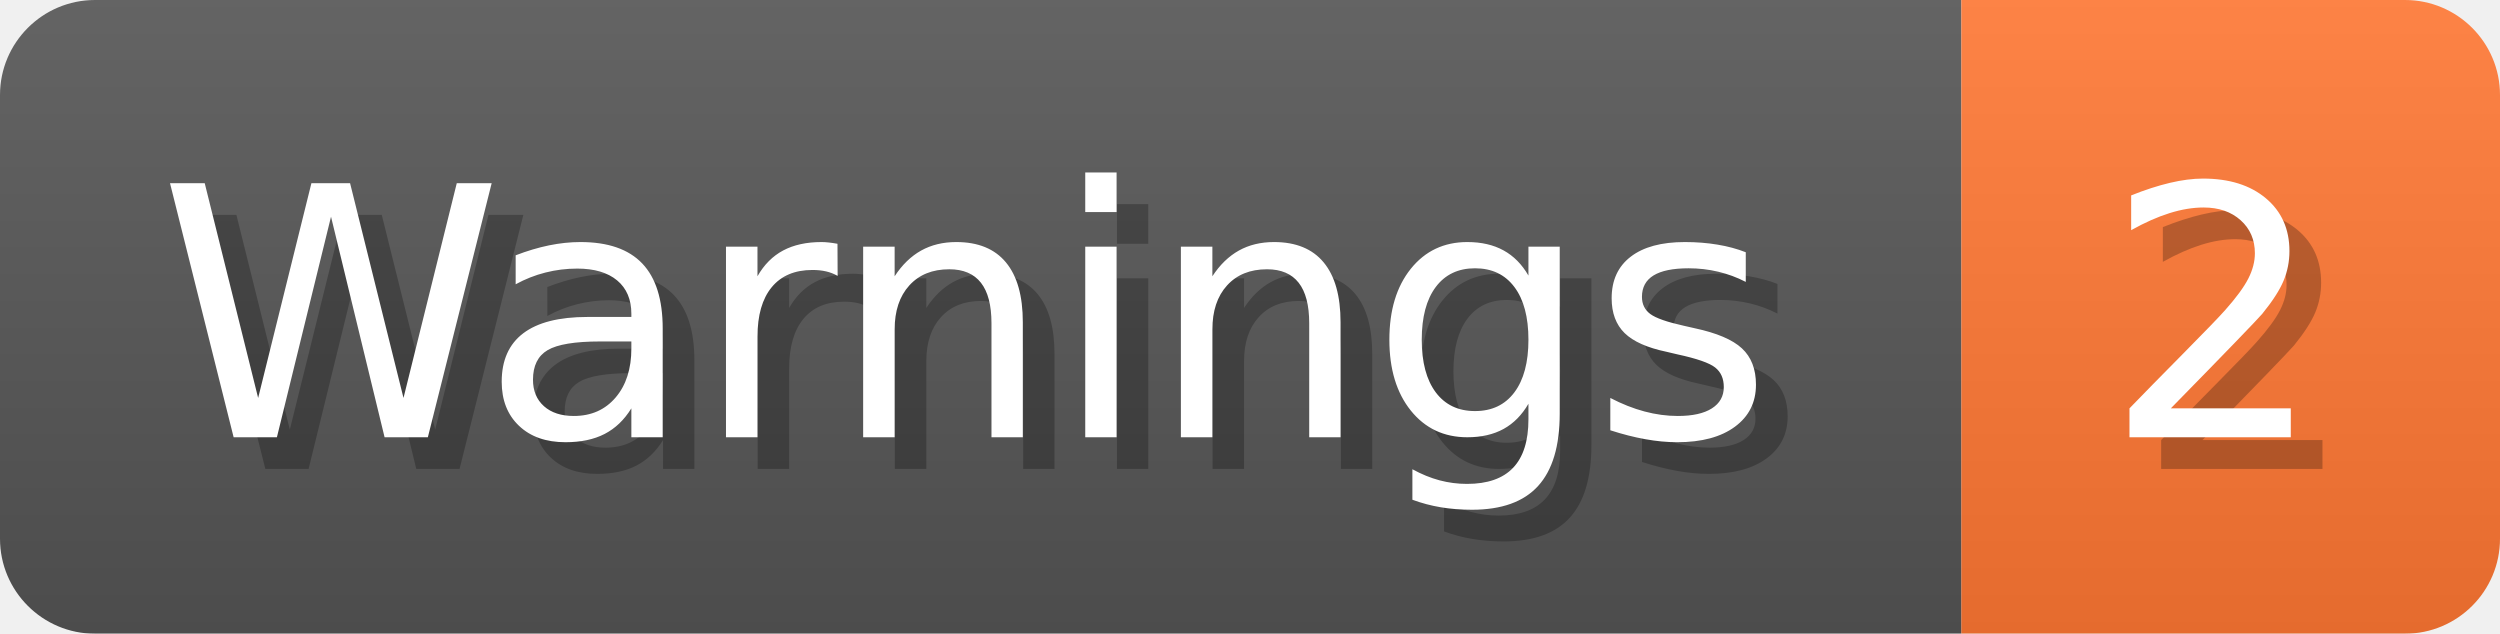
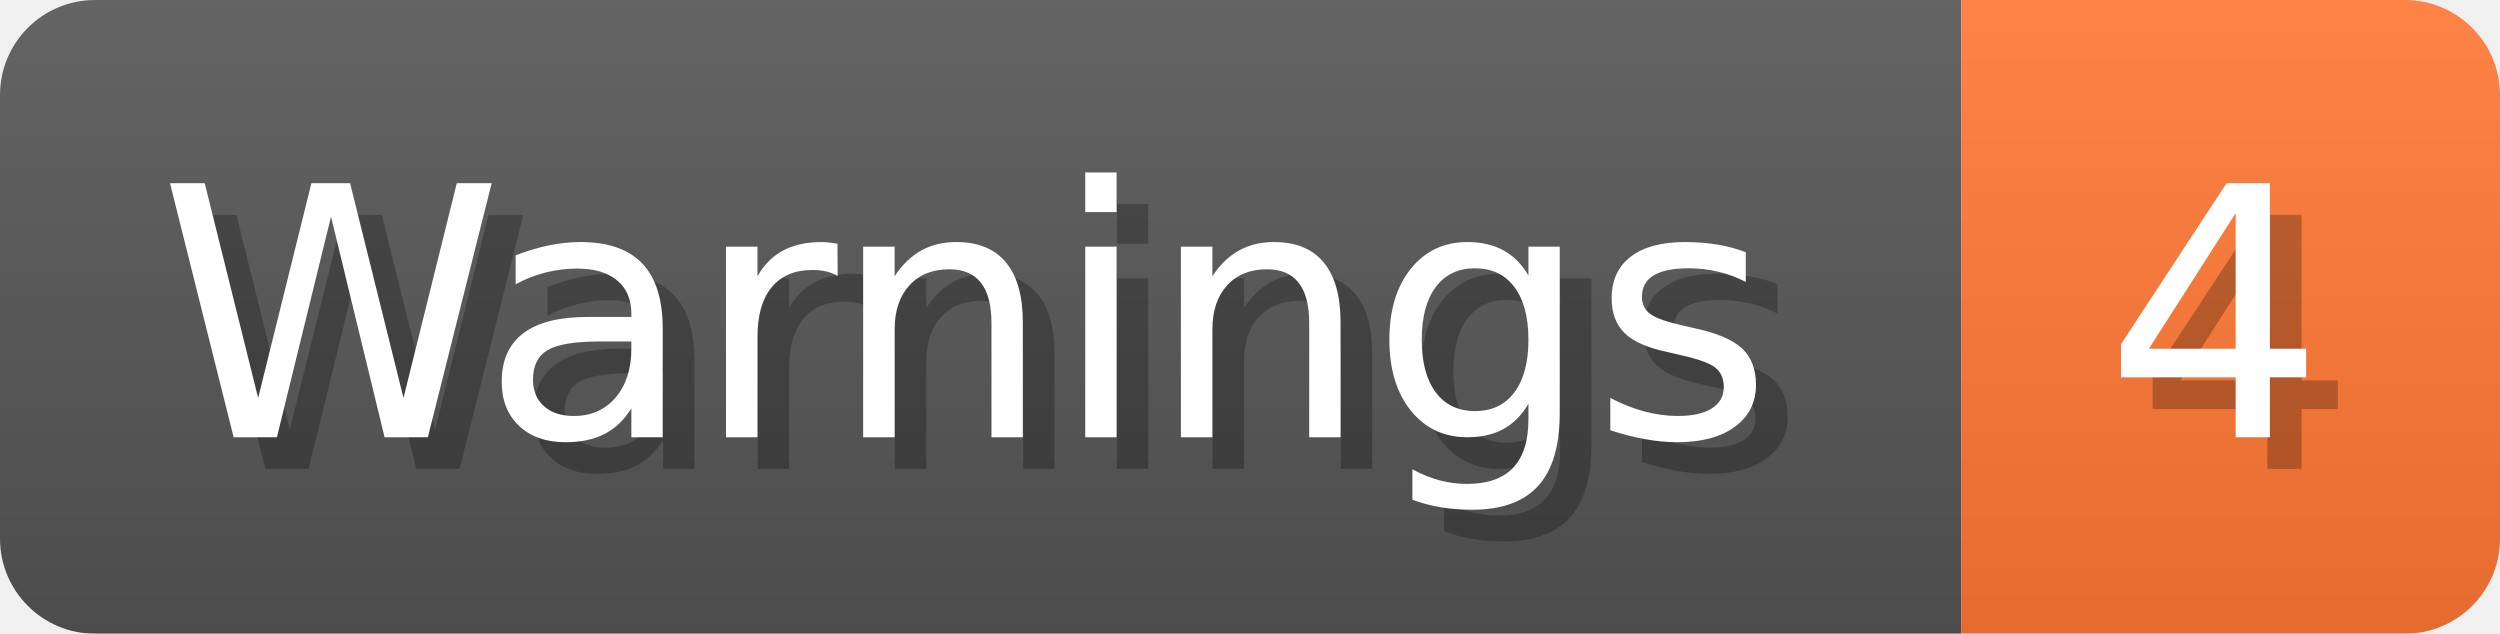
- <svg xmlns="http://www.w3.org/2000/svg" width="78.9" height="20" viewBox="0 0 789 200" role="img" aria-label="Warnings: 2">
+ <svg xmlns="http://www.w3.org/2000/svg" width="78.9" height="20" viewBox="0 0 789 200" role="img" aria-label="Warnings: 4">
  <linearGradient id="a" x2="0" y2="100%">
    <stop offset="0" stop-opacity=".1" stop-color="#EEE" />
    <stop offset="1" stop-opacity=".1" />
  </linearGradient>
  <mask id="m">
    <rect width="789" height="200" rx="30" fill="#FFF" />
  </mask>
  <g mask="url(#m)">
    <rect width="619" height="200" fill="#555" />
    <rect width="170" height="200" fill="#F73" x="619" />
    <rect width="789" height="200" fill="url(#a)" />
  </g>
  <g aria-hidden="true" fill="#fff" text-anchor="start" font-family="Verdana,DejaVu Sans,sans-serif" font-size="110">
    <text x="60" y="148" textLength="519" fill="#000" opacity="0.25">Warnings</text>
    <text x="50" y="138" textLength="519">Warnings</text>
-     <text x="674" y="148" textLength="70" fill="#000" opacity="0.25">2</text>
-     <text x="664" y="138" textLength="70">2</text>
+     <text x="674" y="148" textLength="70" fill="#000" opacity="0.25">4</text>
+     <text x="664" y="138" textLength="70">4</text>
  </g>
</svg>
